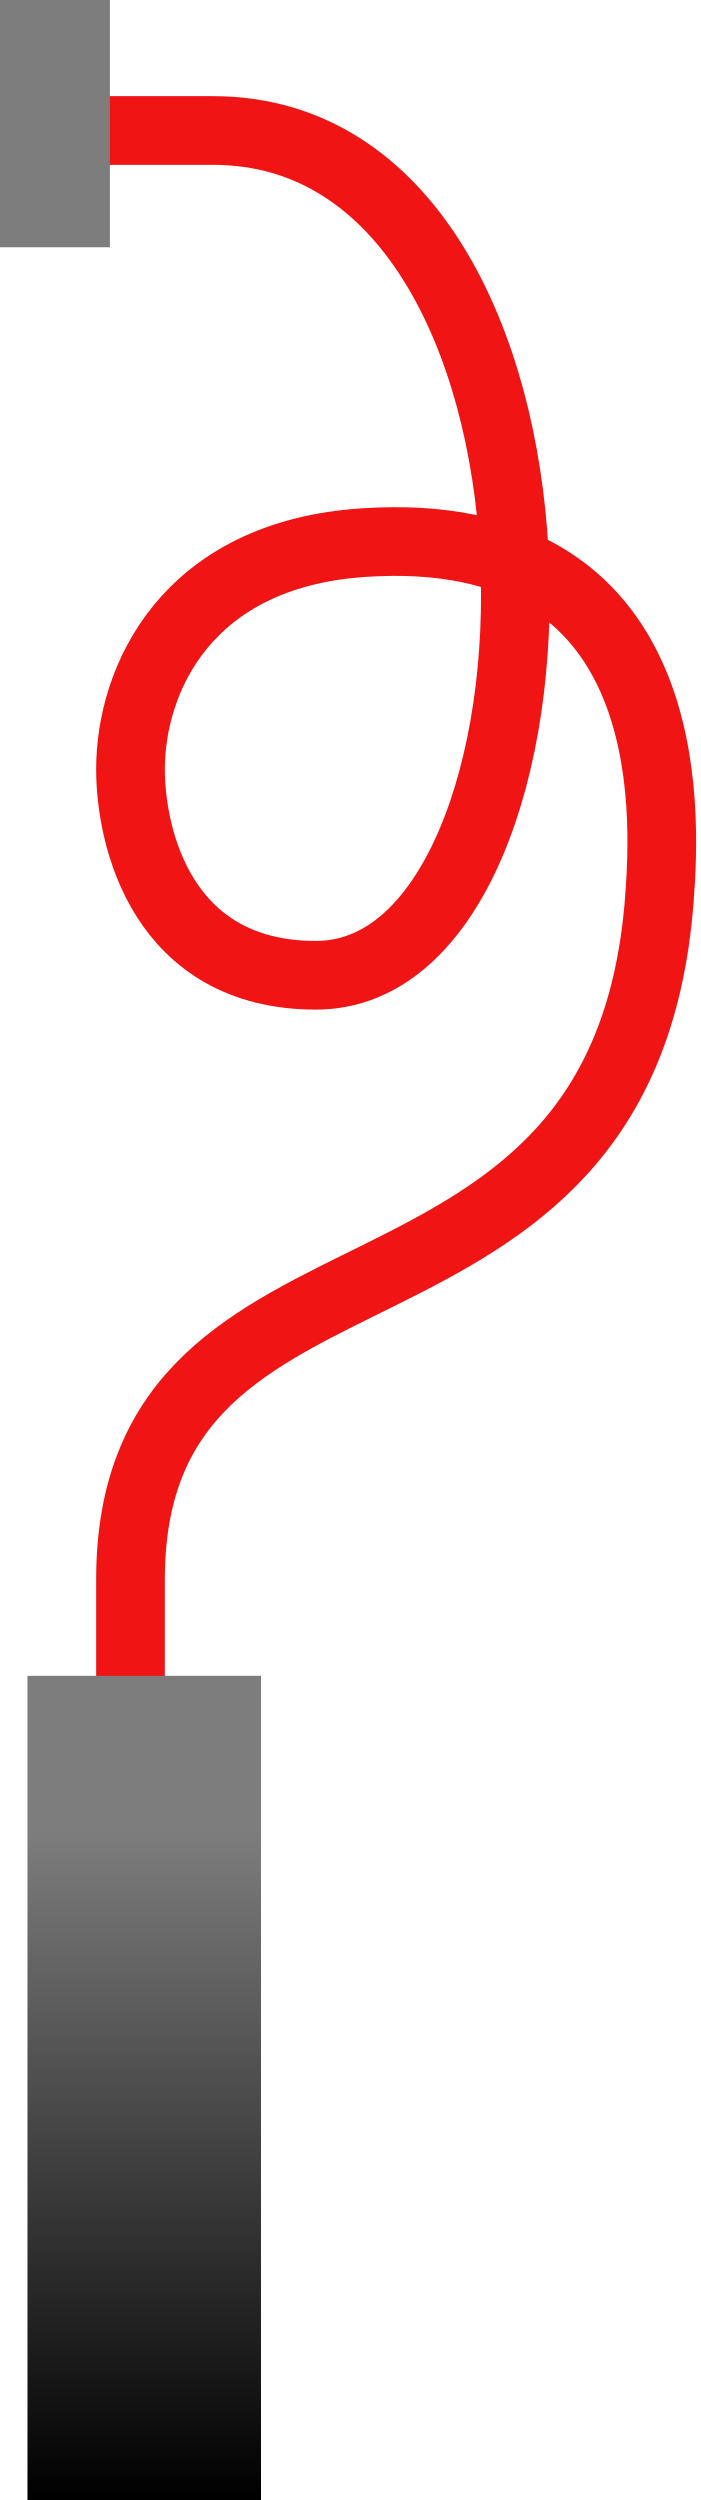
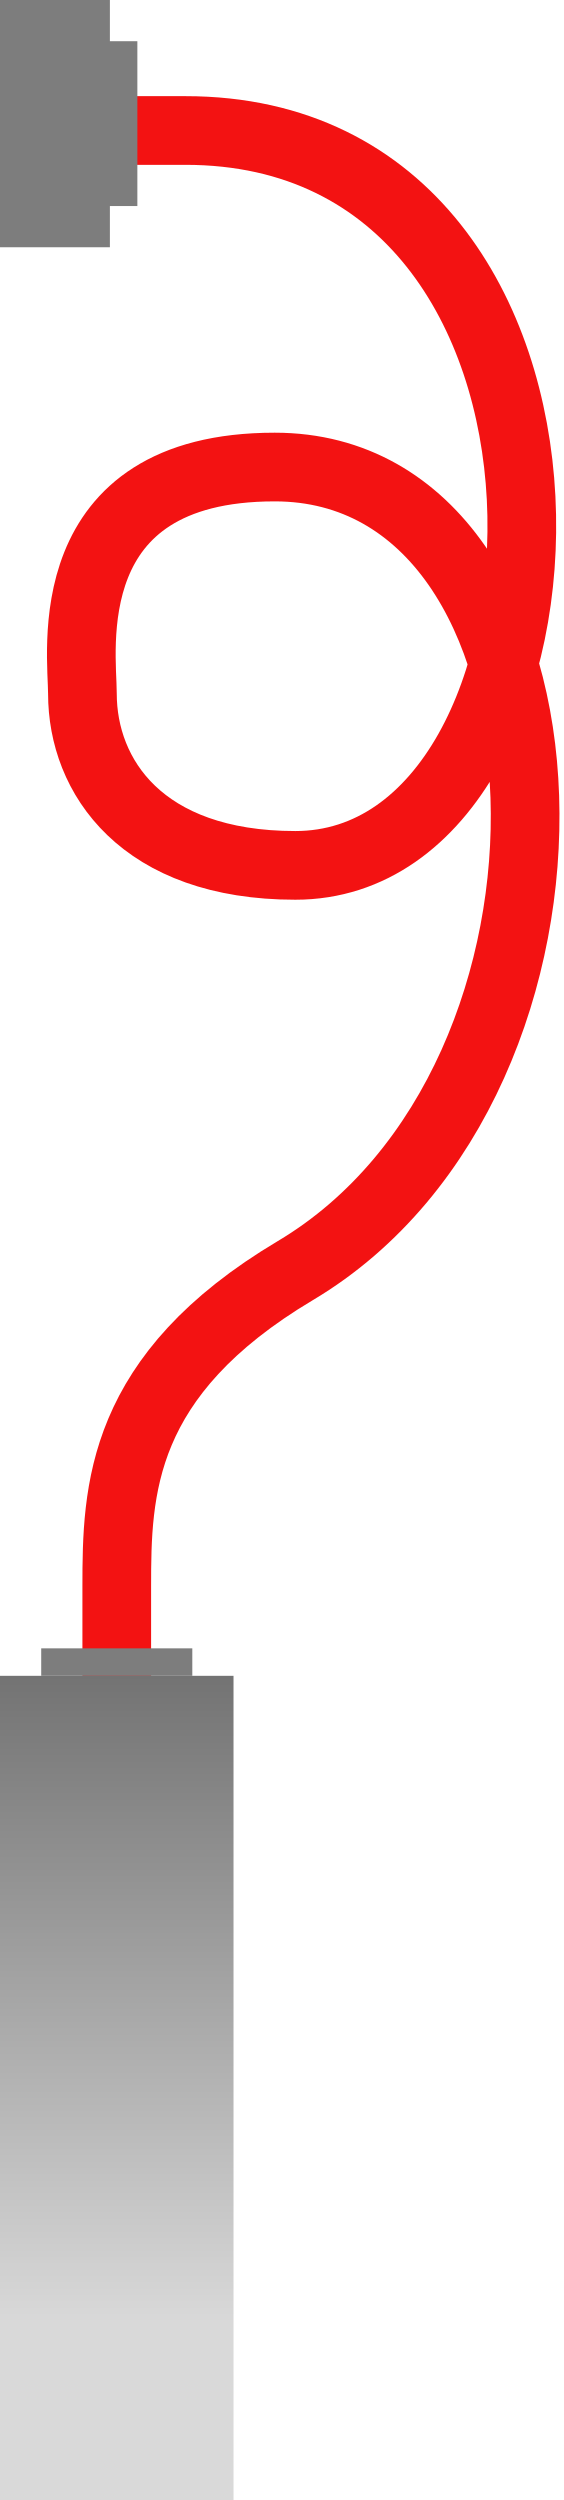
- <svg xmlns="http://www.w3.org/2000/svg" width="51" height="182" viewBox="0 0 51 182" fill="none">
-   <path d="M0.5 9.5H15.5C44 9.5 43 71 23 71C11.8 71 9.5 61 9.5 56C9.5 49.5 13.528 40.346 26.5 39.5C49.5 38 48.5 59 48 65.5C45.357 99.853 9.5 87.342 9.5 115V124" stroke="#F01414" stroke-width="5" />
-   <rect x="2" y="122" width="17" height="60" fill="url(#paint0_linear_172_67)" />
-   <rect width="8" height="18" fill="#7D7D7D" />
+ <svg xmlns="http://www.w3.org/2000/svg" width="41" height="182" viewBox="0 0 41 182" fill="none">
+   <path d="M4 9.5H13.5C46 9.5 43.5 63 21.5 63C10.3 63 6 56.5 6 50.5C6 47.5 4 34 20 34C43.049 34 45 78.5 21.5 92.5C8.685 100.134 8.5 108.5 8.5 115.5V124" stroke="#F31212" stroke-width="5" />
+   <rect y="122" width="17" height="60" fill="url(#paint0_linear_172_67)" />
+   <path fill-rule="evenodd" clip-rule="evenodd" d="M8 0H0V18H8V15H10L10 3L8 3L8 0Z" fill="#7D7D7D" />
+   <rect x="14" y="120" width="2" height="11" transform="rotate(90 14 120)" fill="#7D7D7D" />
  <defs>
-     <linearGradient id="paint0_linear_172_67" x1="10.5" y1="122" x2="10.5" y2="182" gradientUnits="userSpaceOnUse">
-       <stop offset="0.188" stop-color="#7D7D7D" />
-       <stop offset="1" />
+     <linearGradient id="paint0_linear_172_67" x1="8.5" y1="122" x2="8.5" y2="182" gradientUnits="userSpaceOnUse">
+       <stop stop-color="#737373" />
+       <stop offset="0.786" stop-color="#D9D9D9" />
    </linearGradient>
  </defs>
</svg>
